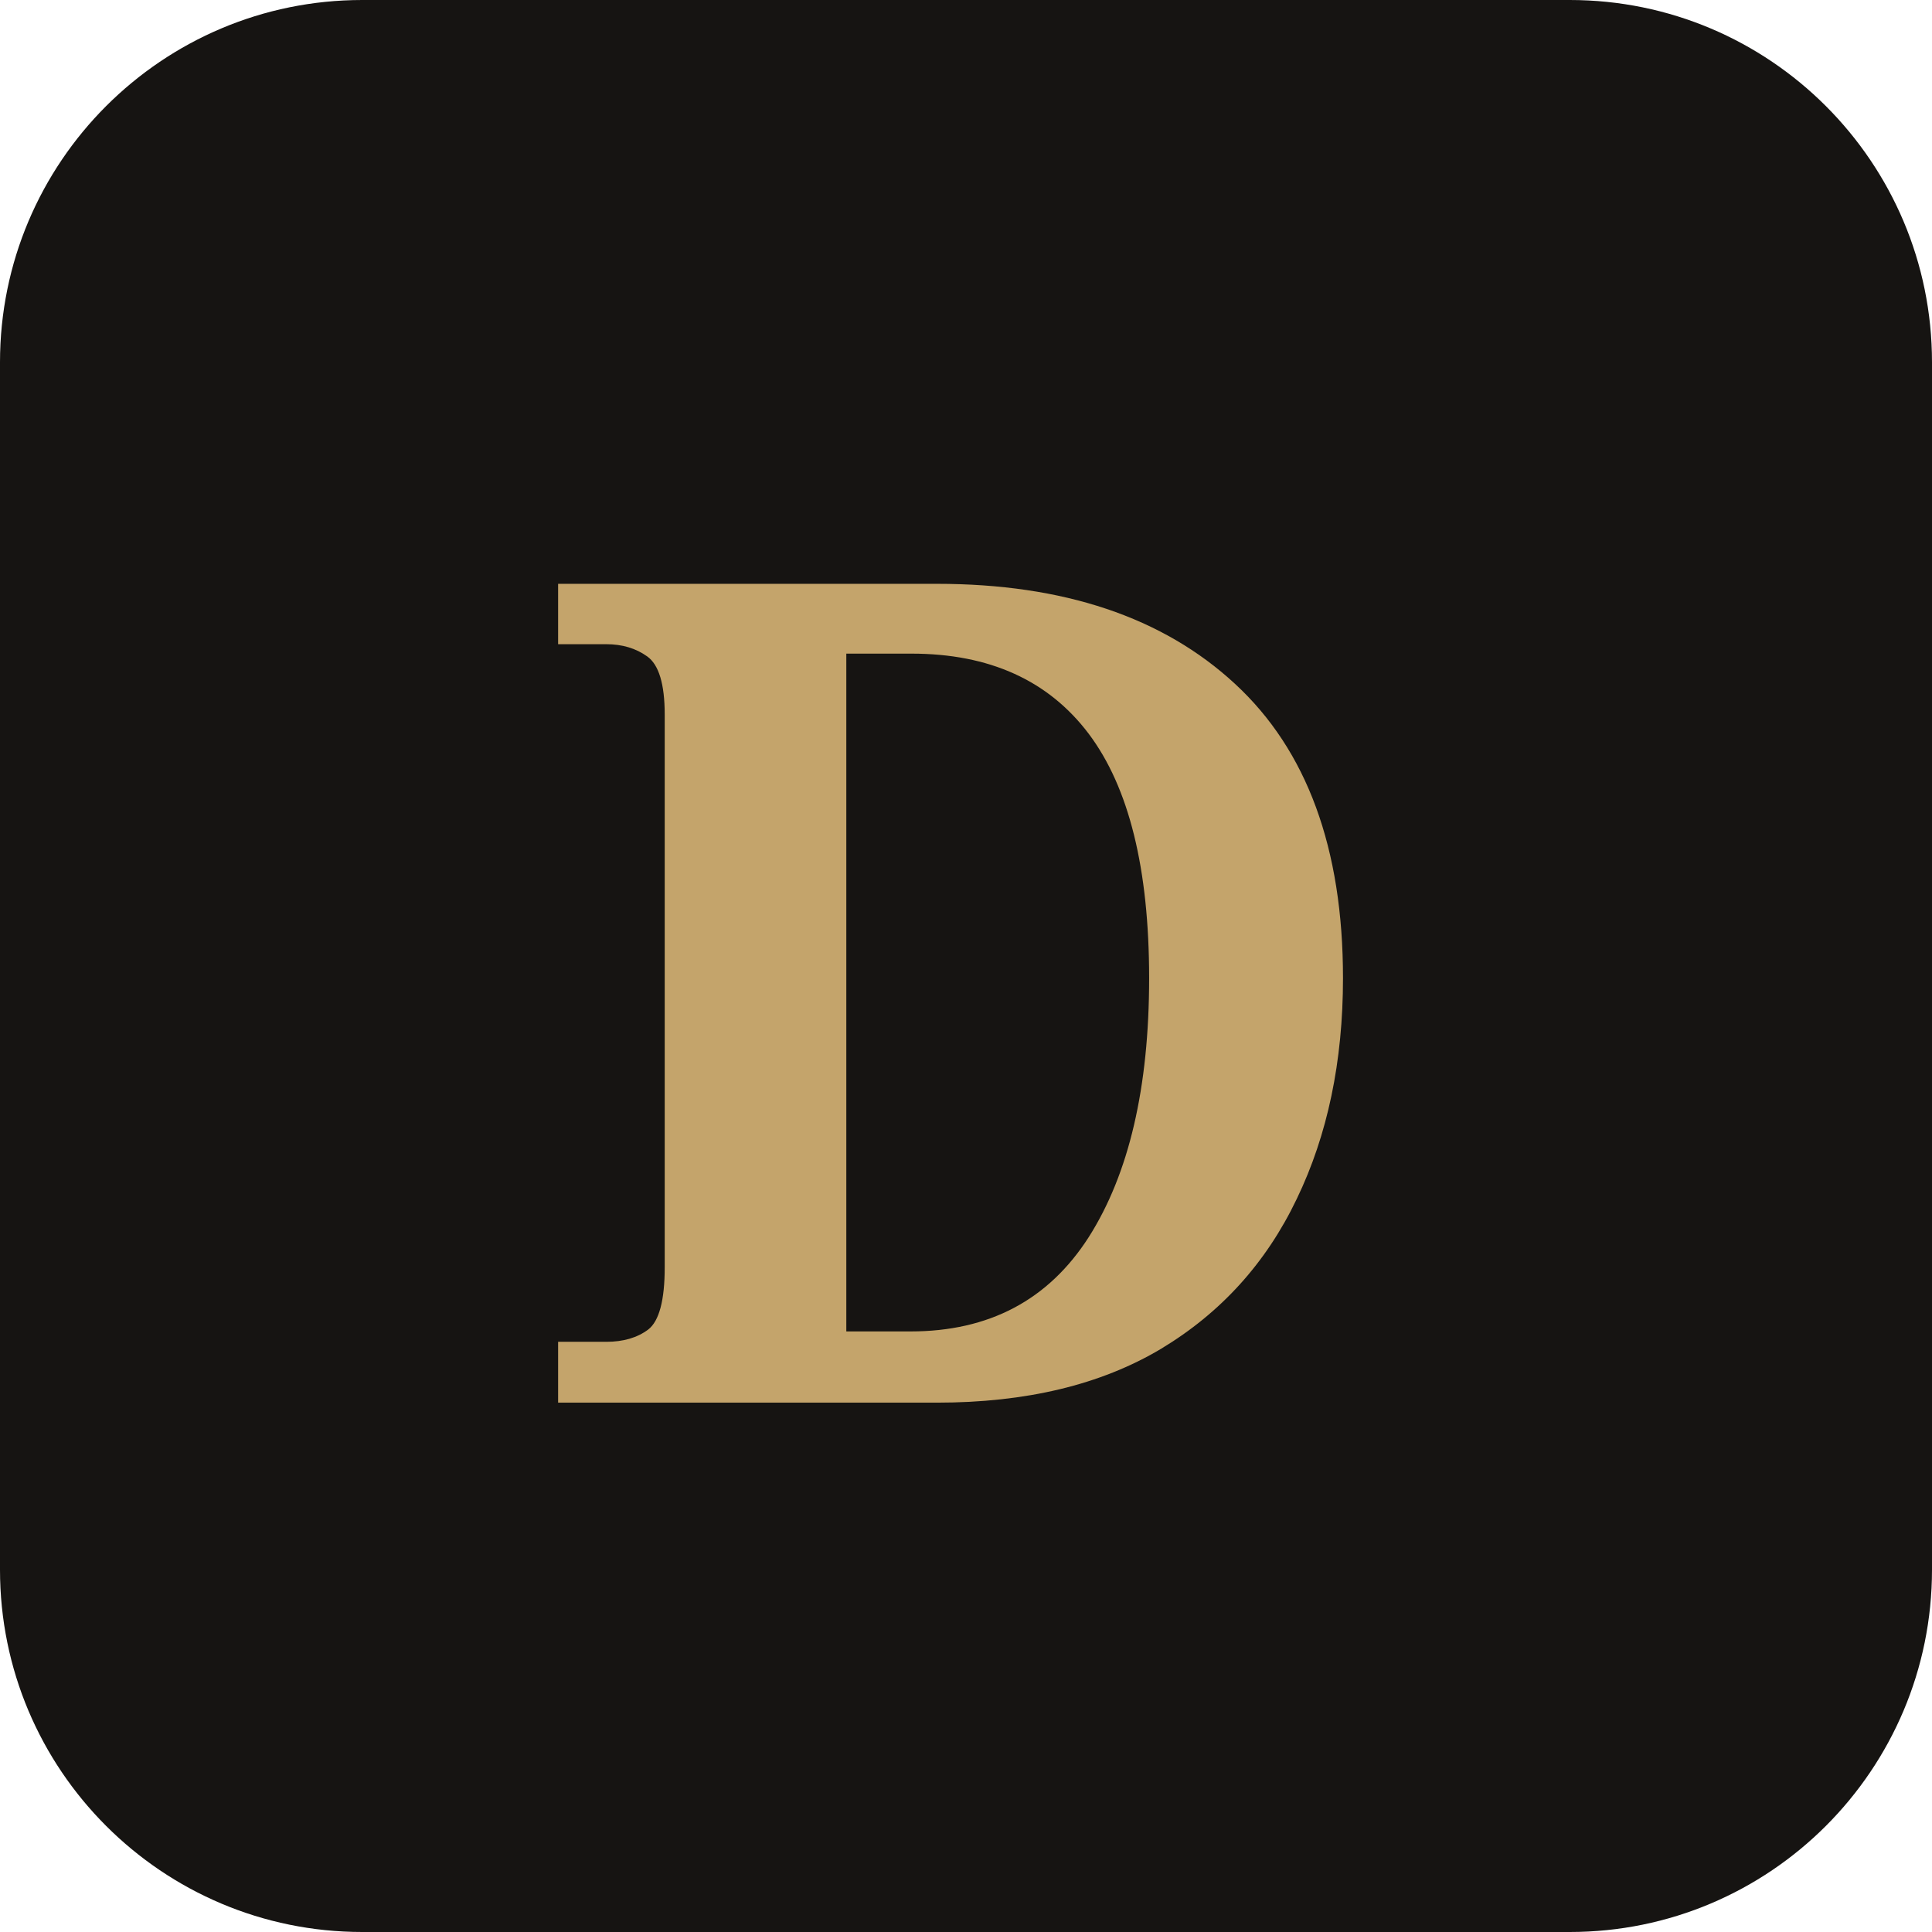
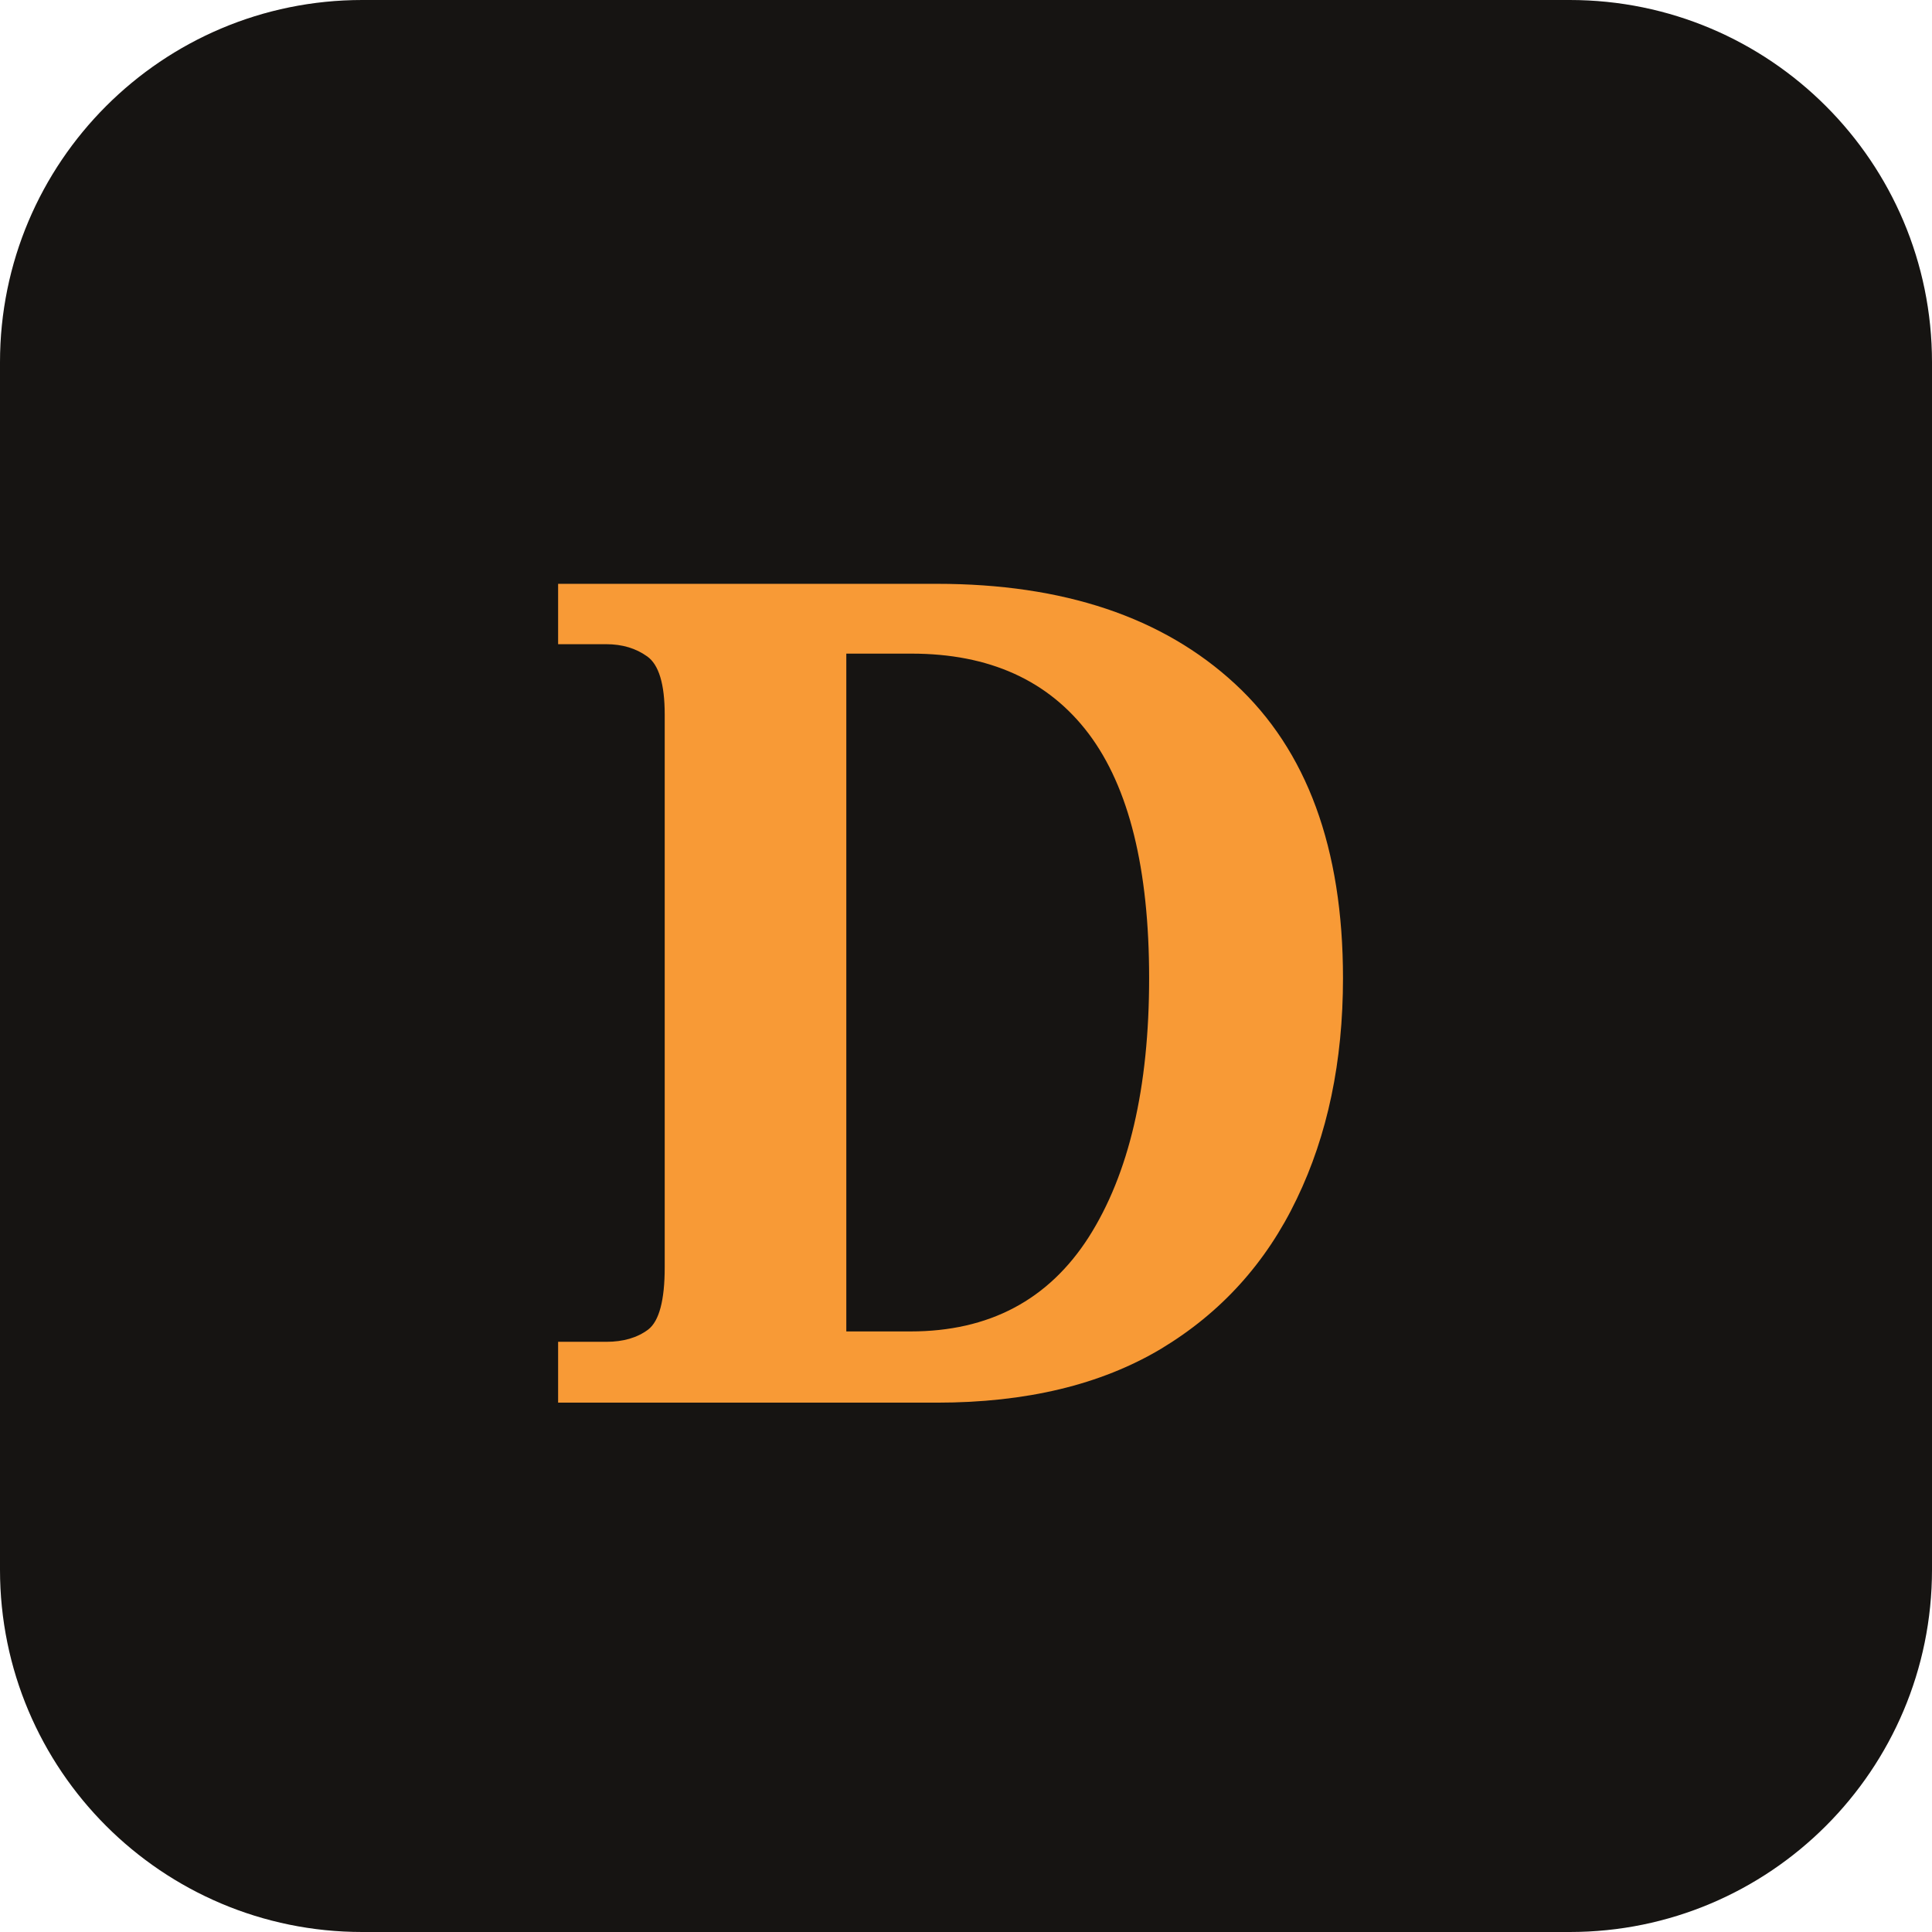
<svg xmlns="http://www.w3.org/2000/svg" viewBox="0 0 64 64">
  <rect width="64" height="64" rx="12" fill="#161412" />
-   <text x="50%" y="52%" dominant-baseline="middle" text-anchor="middle" font-family="Georgia, serif" font-size="38" font-weight="700" fill="#c4a46b" letter-spacing="-1">D</text>
+   <text x="50%" y="52%" dominant-baseline="middle" text-anchor="middle" font-family="Georgia, serif" font-size="38" font-weight="700" fill="#F89A36" letter-spacing="-1">D</text>
</svg>
